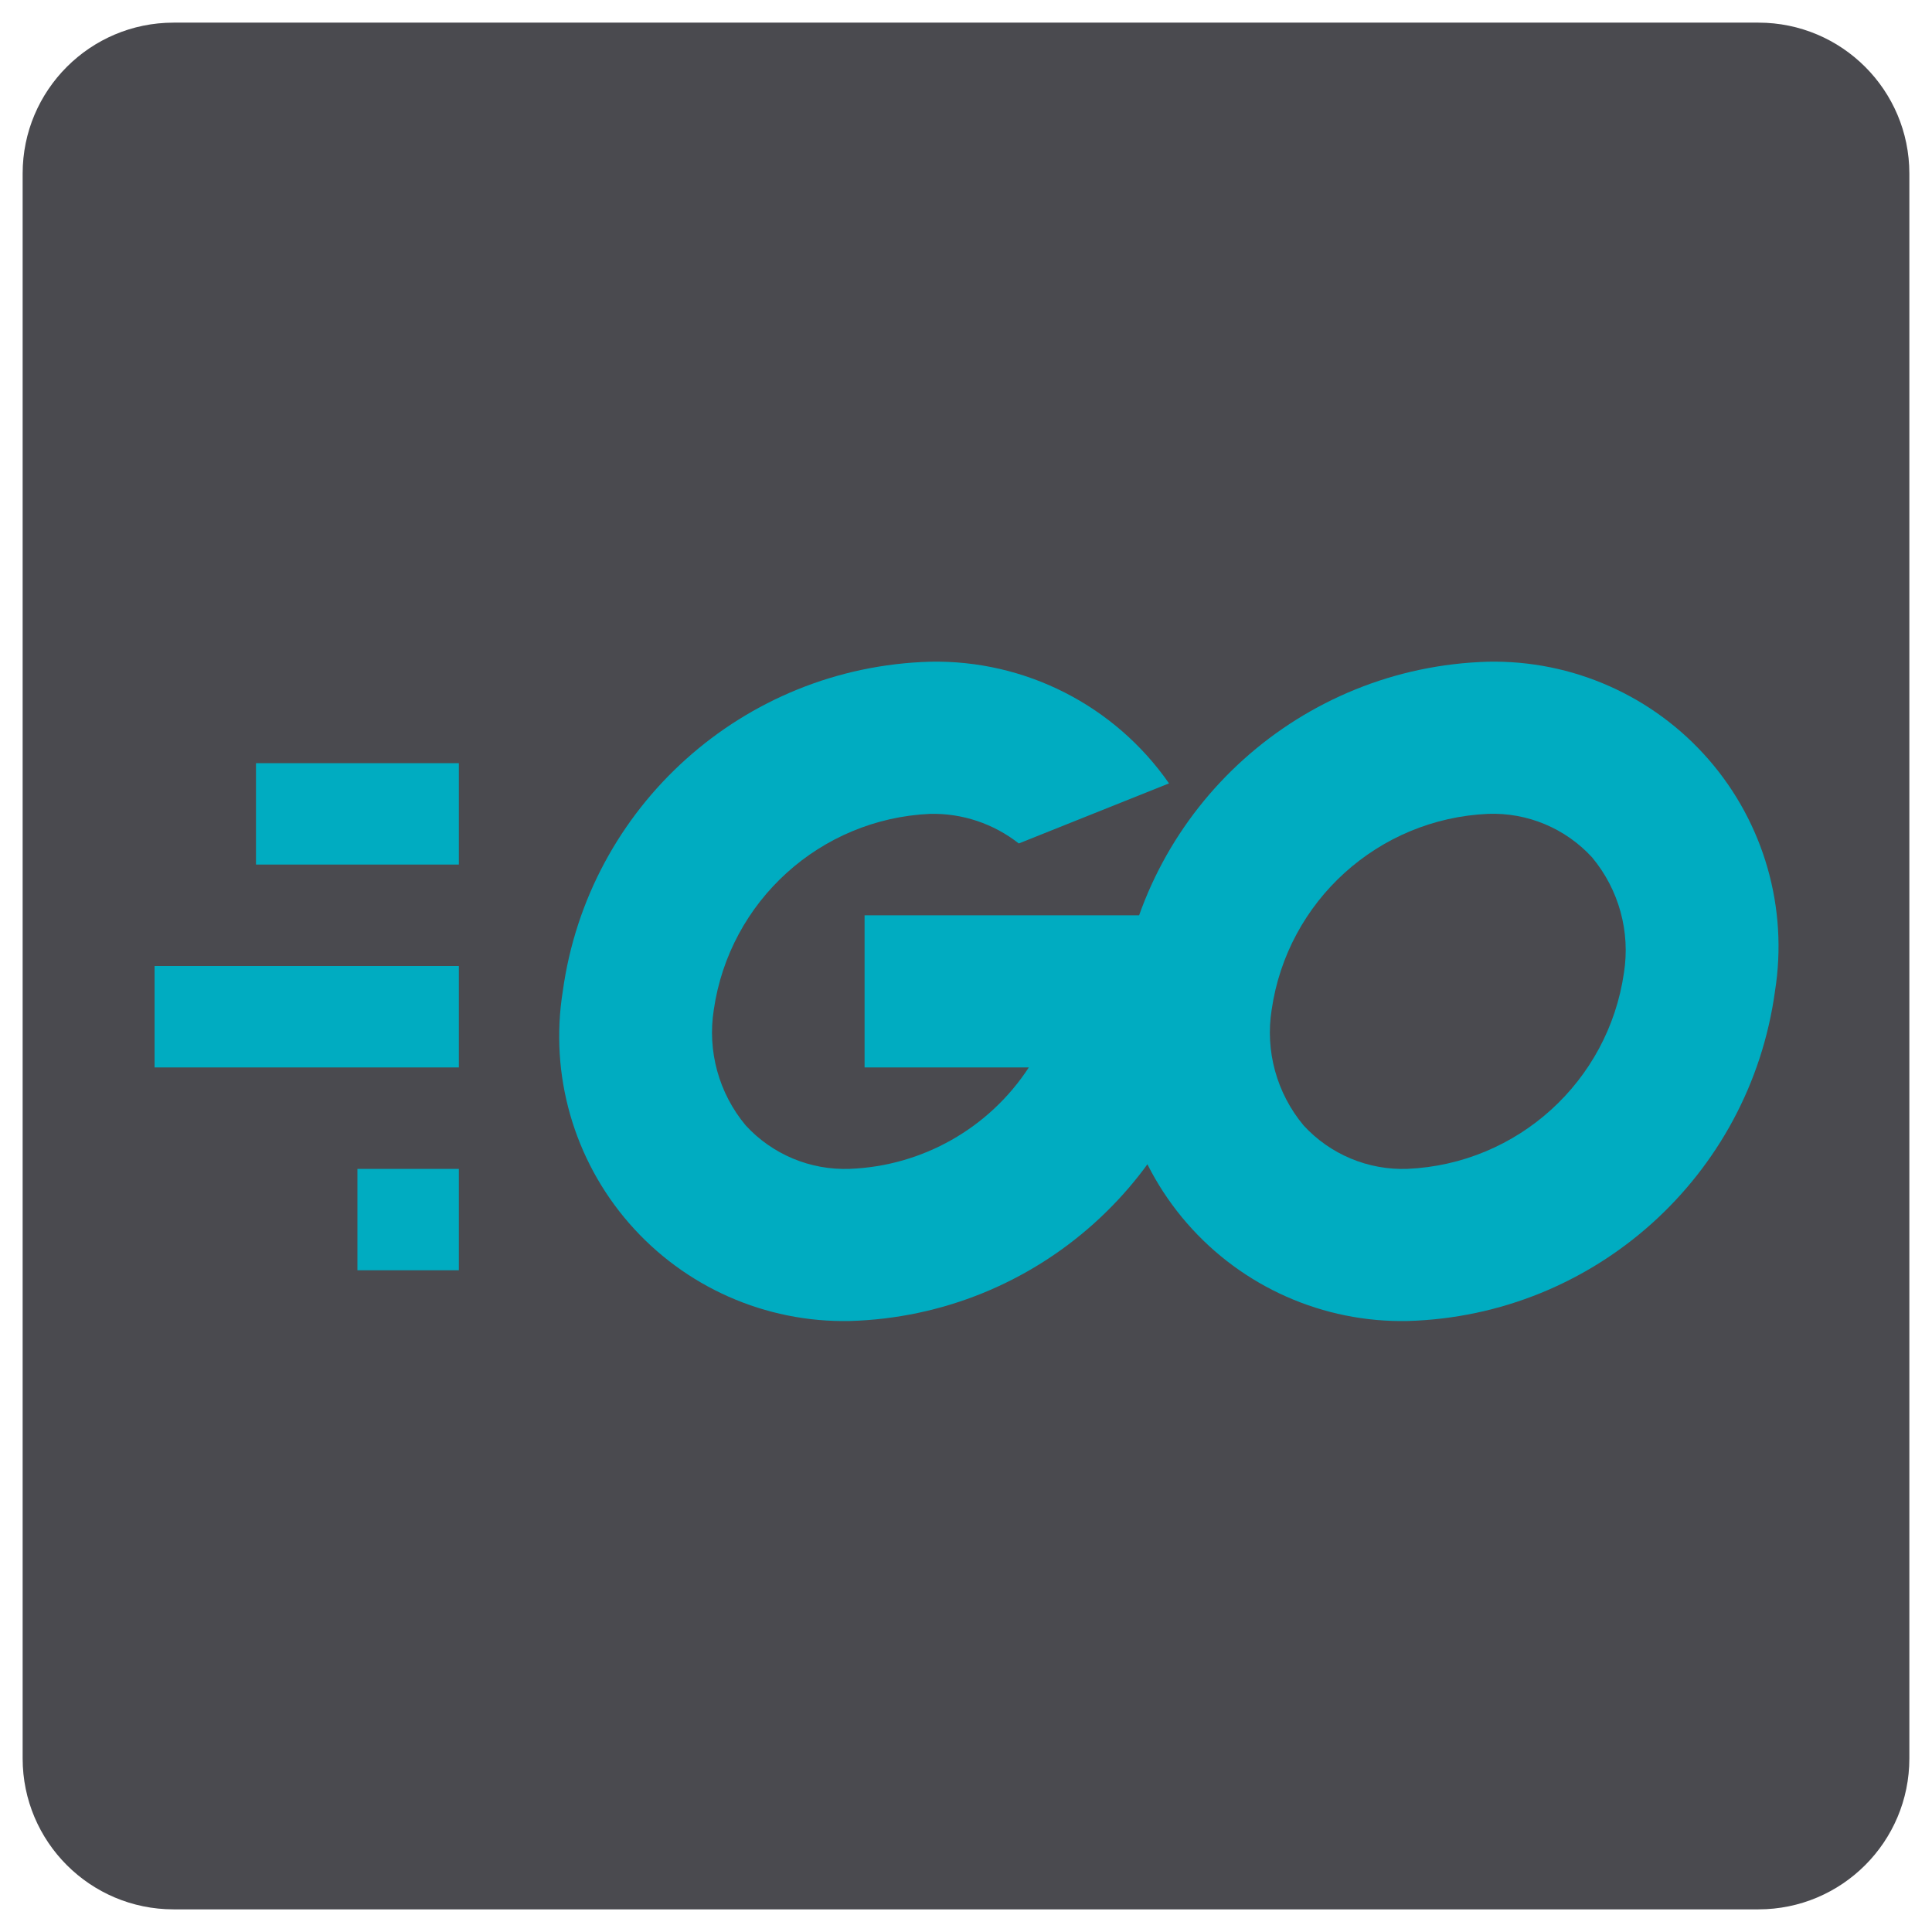
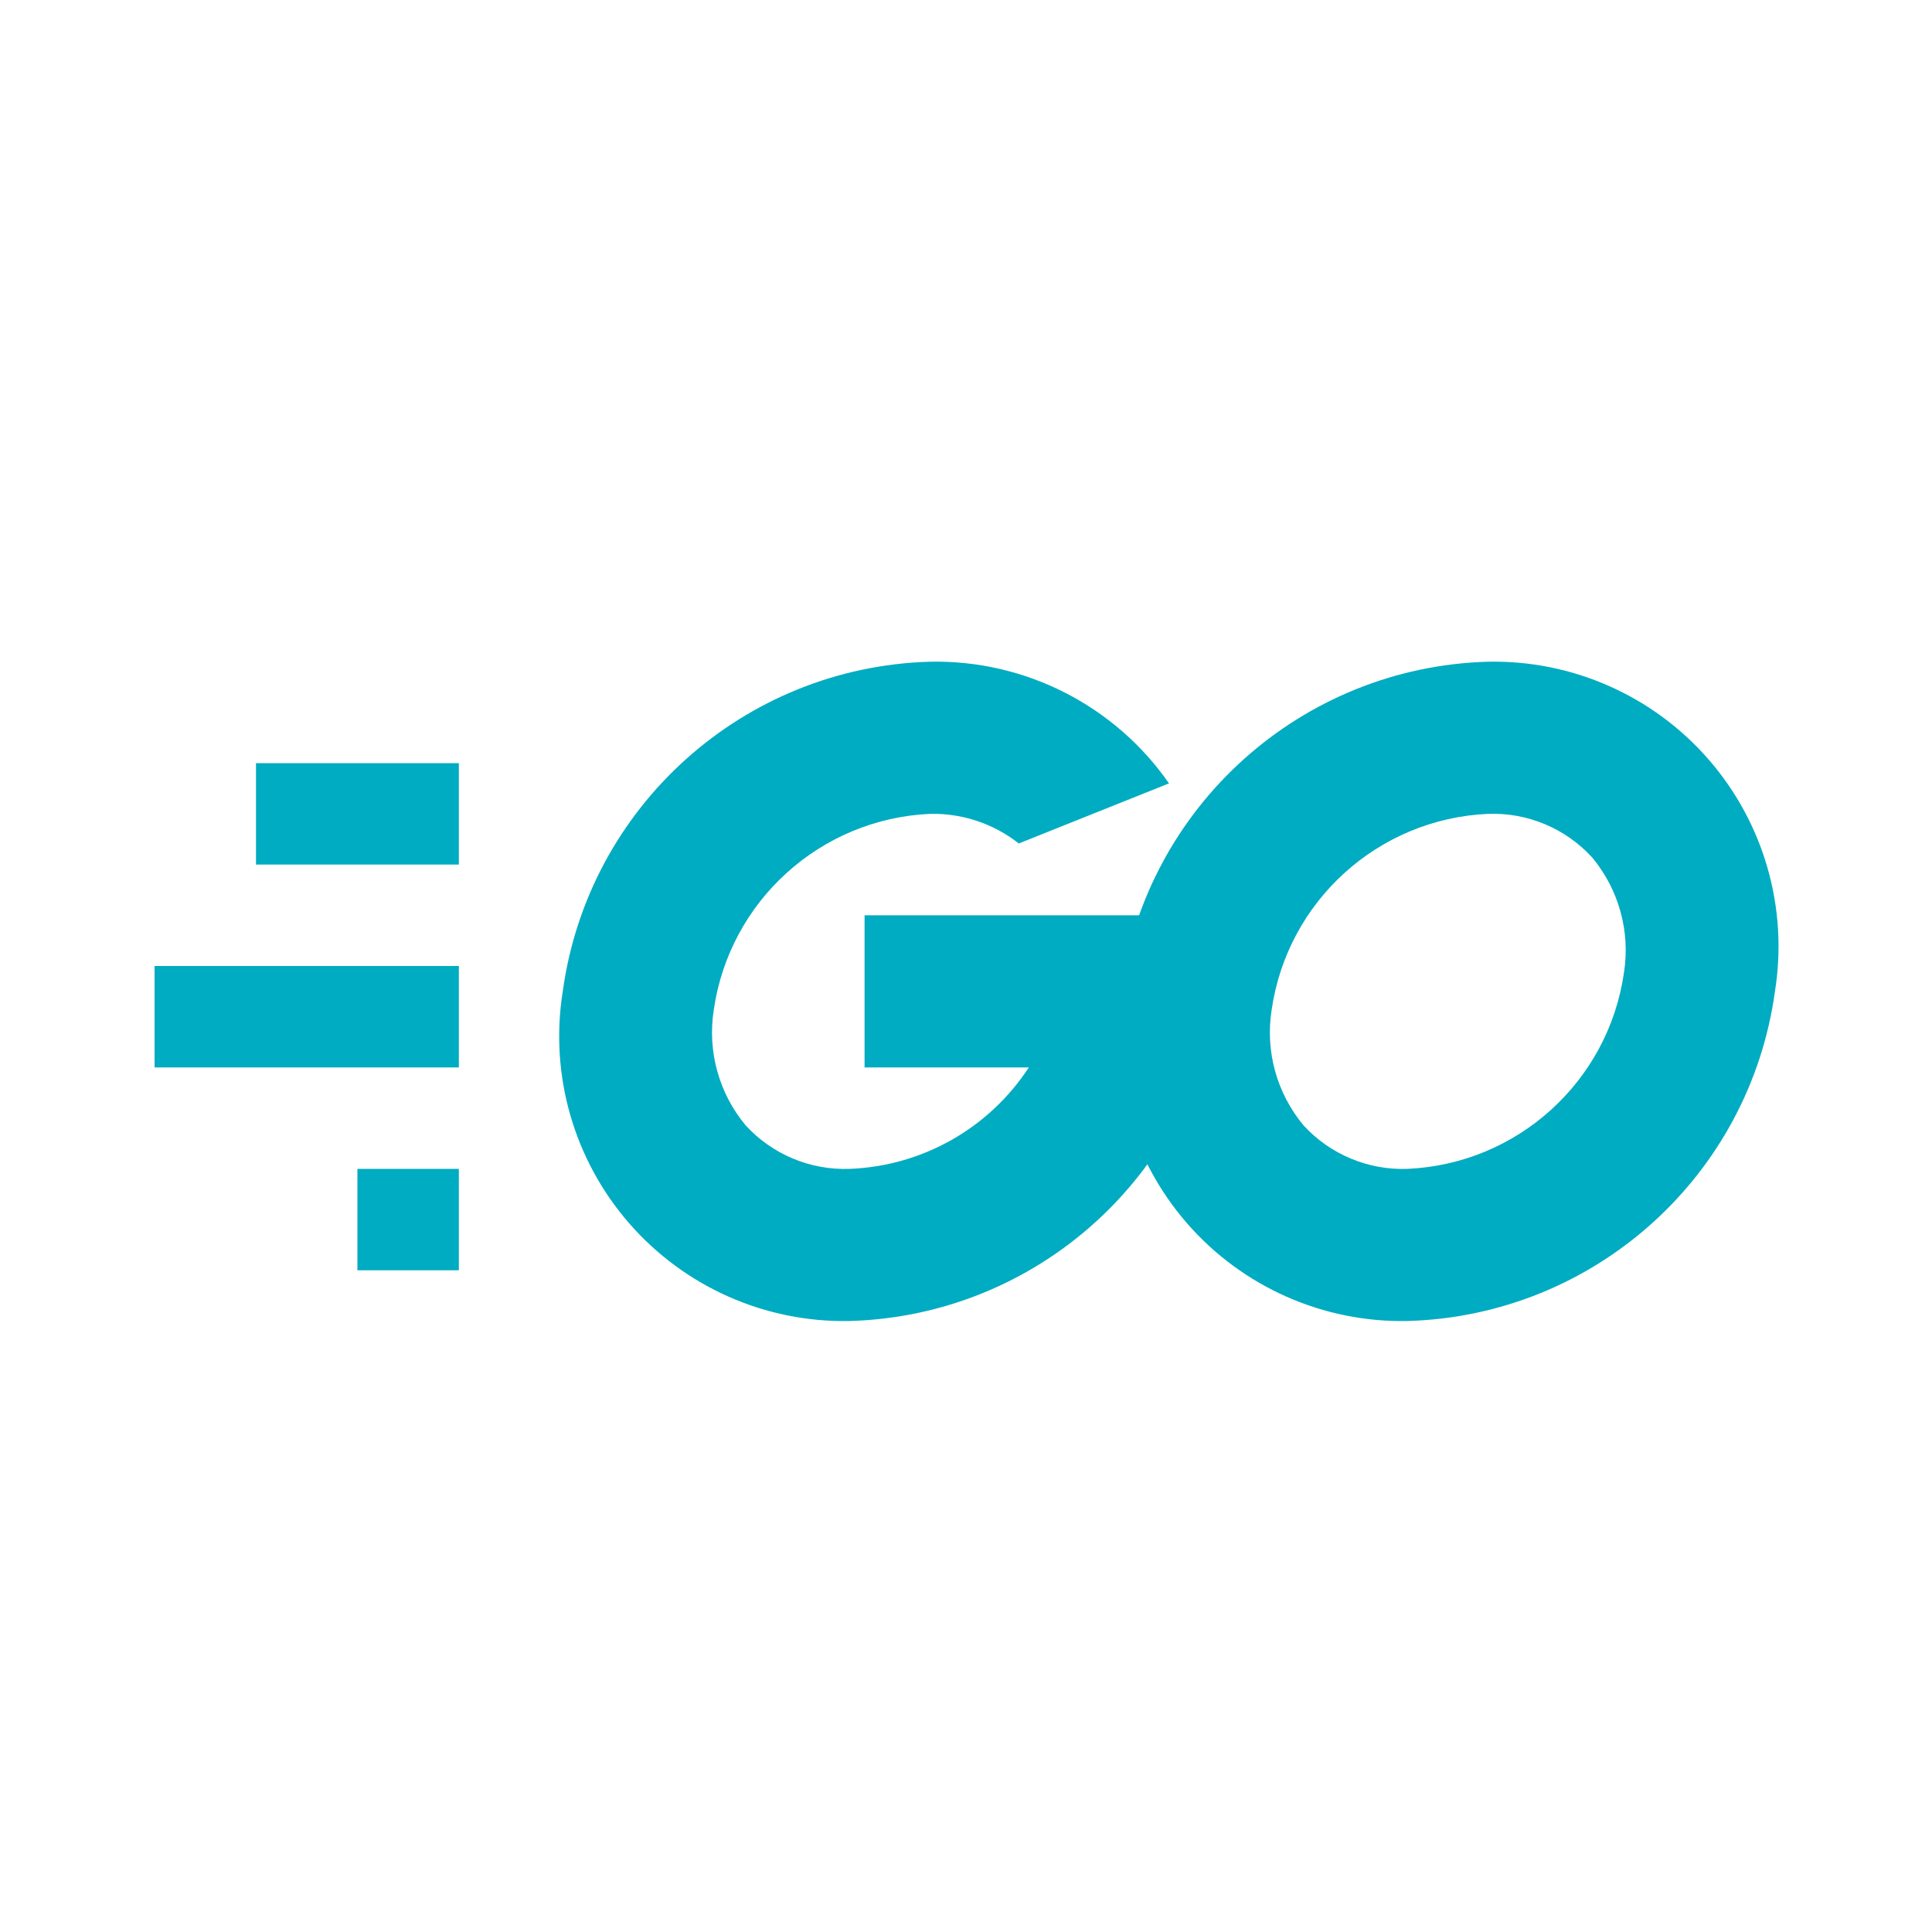
<svg xmlns="http://www.w3.org/2000/svg" viewBox="0 0 128 128">
-   <rect x="1.5" y="1.5" width="125" height="125" rx="10" fill="#4a4a4f" />
  <g transform="translate(10.24,10.24) scale(3.36)">
    <path fill="#00acc1" d="M2 12h4v2H2zm-2 4h6v2H0zm4 4h2v2H4zm16.954-5H14v3h3.239a4.42 4.42 0 0 1-3.531 2 2.65 2.65 0 0 1-2.053-.858 2.86 2.86 0 0 1-.628-2.28A4.515 4.515 0 0 1 15.292 13a2.73 2.73 0 0 1 1.749.584l2.962-1.185A5.6 5.6 0 0 0 15.292 10a7.526 7.526 0 0 0-7.243 6.5 5.614 5.614 0 0 0 5.659 6.5 7.526 7.526 0 0 0 7.243-6.5 6.4 6.4 0 0 0 .003-1.5" />
    <path fill="#00acc1" d="M26.292 10a7.526 7.526 0 0 0-7.243 6.5 5.614 5.614 0 0 0 5.659 6.5 7.526 7.526 0 0 0 7.243-6.5 5.614 5.614 0 0 0-5.659-6.5m2.681 6.137A4.515 4.515 0 0 1 24.708 20a2.65 2.65 0 0 1-2.053-.858 2.86 2.86 0 0 1-.628-2.28A4.515 4.515 0 0 1 26.292 13a2.65 2.65 0 0 1 2.053.858 2.86 2.86 0 0 1 .628 2.28Z" />
  </g>
</svg>
